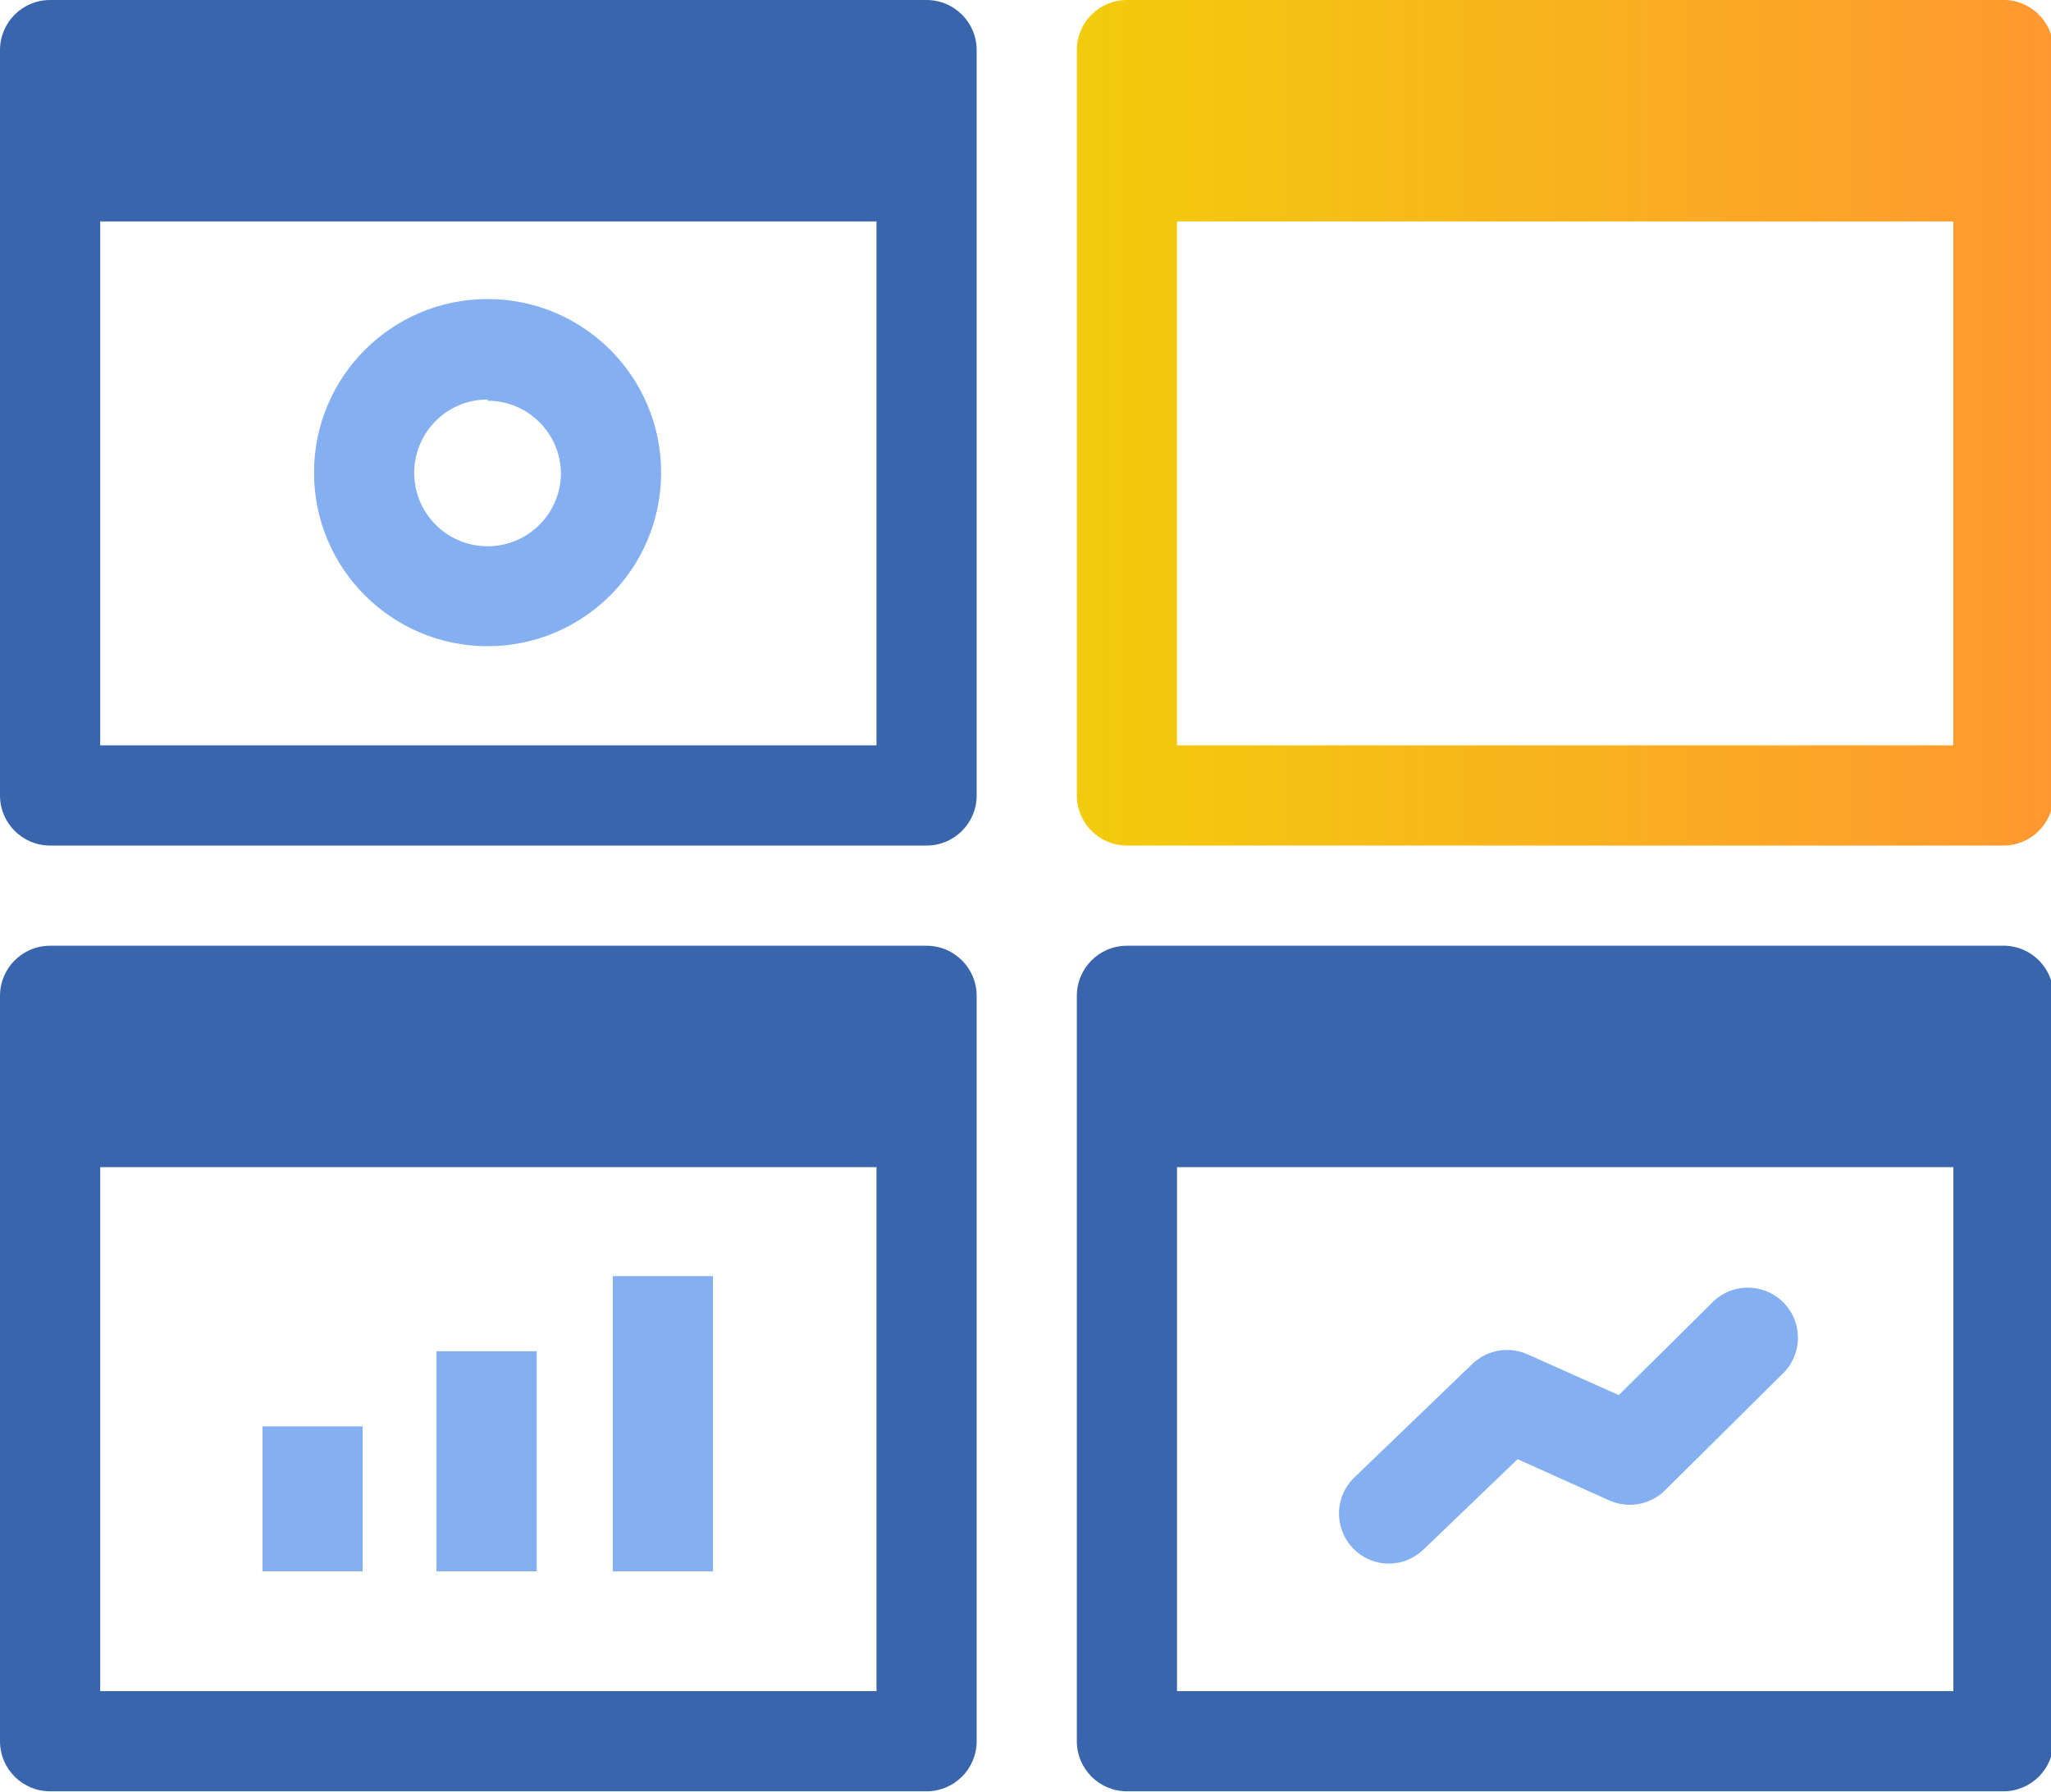
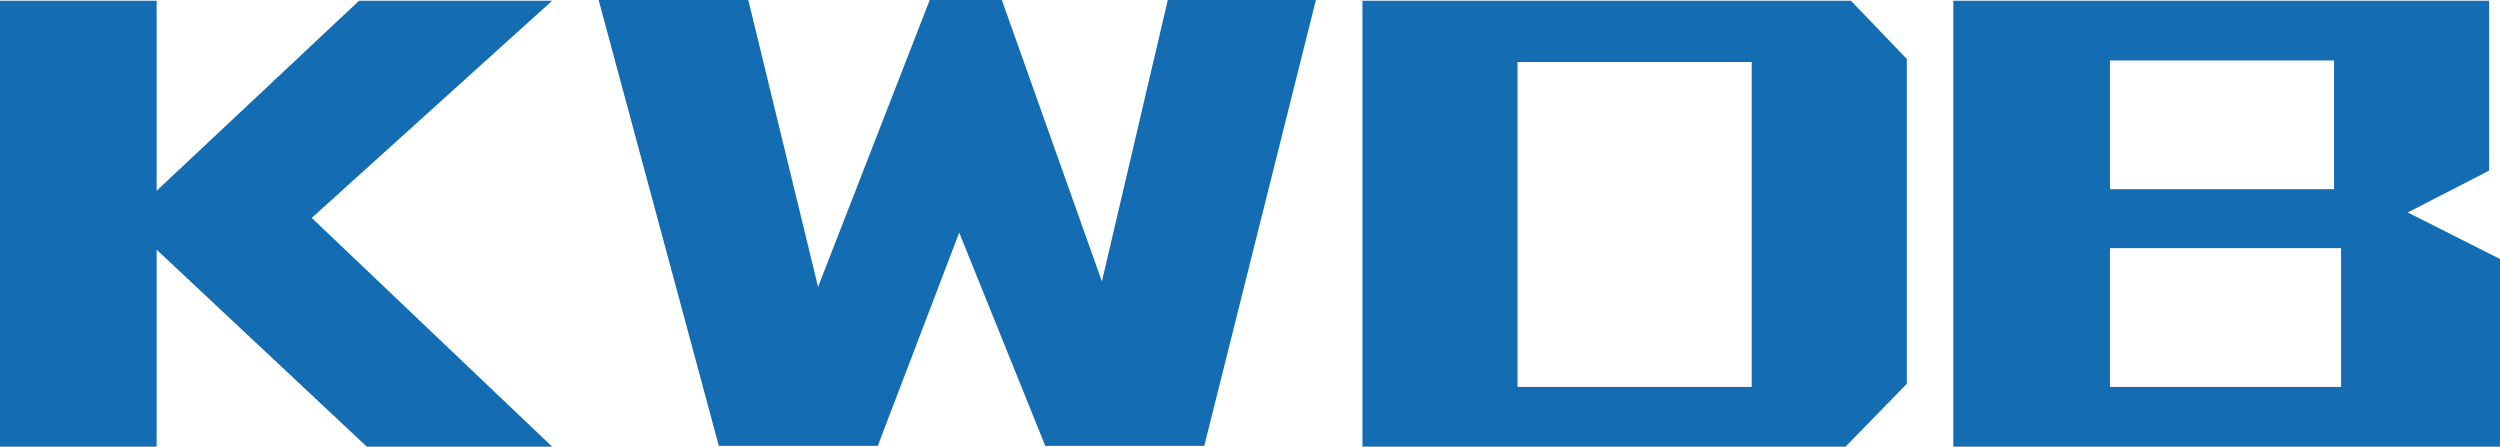
- <svg xmlns="http://www.w3.org/2000/svg" viewBox="0 0 81.9 71.52">
+ <svg xmlns="http://www.w3.org/2000/svg" id="_图层_1" data-name="图层 1" viewBox="0 0 2282.27 407.75">
  <defs>
-     <style>.cls-1{fill:#84aff1;}.cls-2{fill:#3865ab;}.cls-3{fill:url(#linear-gradient);}</style>
-     <linearGradient id="linear-gradient" x1="42.95" y1="16.88" x2="81.9" y2="16.88" gradientUnits="userSpaceOnUse">
-       <stop offset="0" stop-color="#f2cc0c" />
-       <stop offset="1" stop-color="#ff9830" />
-     </linearGradient>
+     <style>
+       .cls-1 {
+         fill: #146cb3;
+       }
+     </style>
  </defs>
-   <g id="Layer_2" data-name="Layer 2">
-     <g id="Layer_1-2" data-name="Layer 1">
-       <path class="cls-1" d="M55.46,62.43A2,2,0,0,1,54.07,59l4.72-4.54a2,2,0,0,1,2.2-.39l3.65,1.63,3.68-3.64a2,2,0,1,1,2.81,2.84l-4.64,4.6a2,2,0,0,1-2.22.41L60.6,58.26l-3.76,3.61A2,2,0,0,1,55.46,62.43Z" />
-       <path class="cls-2" d="M37,0H2A2,2,0,0,0,0,2V31.76a2,2,0,0,0,2,2H37a2,2,0,0,0,2-2V2A2,2,0,0,0,37,0ZM4,29.76V8.84H35V29.76Z" />
-       <path class="cls-3" d="M79.9,0H45a2,2,0,0,0-2,2V31.76a2,2,0,0,0,2,2h35a2,2,0,0,0,2-2V2A2,2,0,0,0,79.9,0ZM47,29.76V8.84h31V29.76Z" />
-       <path class="cls-2" d="M37,37.76H2a2,2,0,0,0-2,2V69.52a2,2,0,0,0,2,2H37a2,2,0,0,0,2-2V39.76A2,2,0,0,0,37,37.76ZM4,67.52V46.6H35V67.52Z" />
-       <path class="cls-2" d="M79.9,37.76H45a2,2,0,0,0-2,2V69.52a2,2,0,0,0,2,2h35a2,2,0,0,0,2-2V39.76A2,2,0,0,0,79.9,37.76ZM47,67.52V46.6h31V67.52Z" />
-       <rect class="cls-1" x="10.48" y="56.95" width="4" height="5.79" />
-       <rect class="cls-1" x="17.43" y="53.95" width="4" height="8.79" />
-       <rect class="cls-1" x="24.47" y="50.95" width="4" height="11.79" />
-       <path class="cls-1" d="M19.47,25.8a6.93,6.93,0,1,1,6.93-6.92A6.93,6.93,0,0,1,19.47,25.8Zm0-9.85a2.93,2.93,0,1,0,2.93,2.93A2.93,2.93,0,0,0,19.47,16Z" />
-     </g>
-   </g>
+   <path class="cls-1" d="M142.99,407.75H0V.7H142.99V174.15L327.76,.7h176.27l-219.45,198.22,219.45,208.83h-169.19L142.99,227.94v179.81Z" />
+   <path class="cls-1" d="M683.12,0l63.71,261.92L848.77,0h65.83l91.32,256.97L1066.1,0h135.21l-101.94,407.04h-145.12l-78.58-194.68-74.33,194.68h-145.12L546.5,0h136.63Z" />
+   <path class="cls-1" d="M2198.03,193.96l74.33-38.22V.7h-489.16V407.75h499.07V236.44l-84.24-42.48ZM1926.2,55.21h204.58v117.52h-204.58V55.21Zm210.96,298.03h-210.96v-126.71h210.96v126.71Z" />
+   <path class="cls-1" d="M1689.76,.7h-445.98V407.75h441.02l55.93-57.35V53.8L1689.76,.7Zm-90.61,352.54h-213.79V56.63h213.79V353.24Z" />
</svg>
